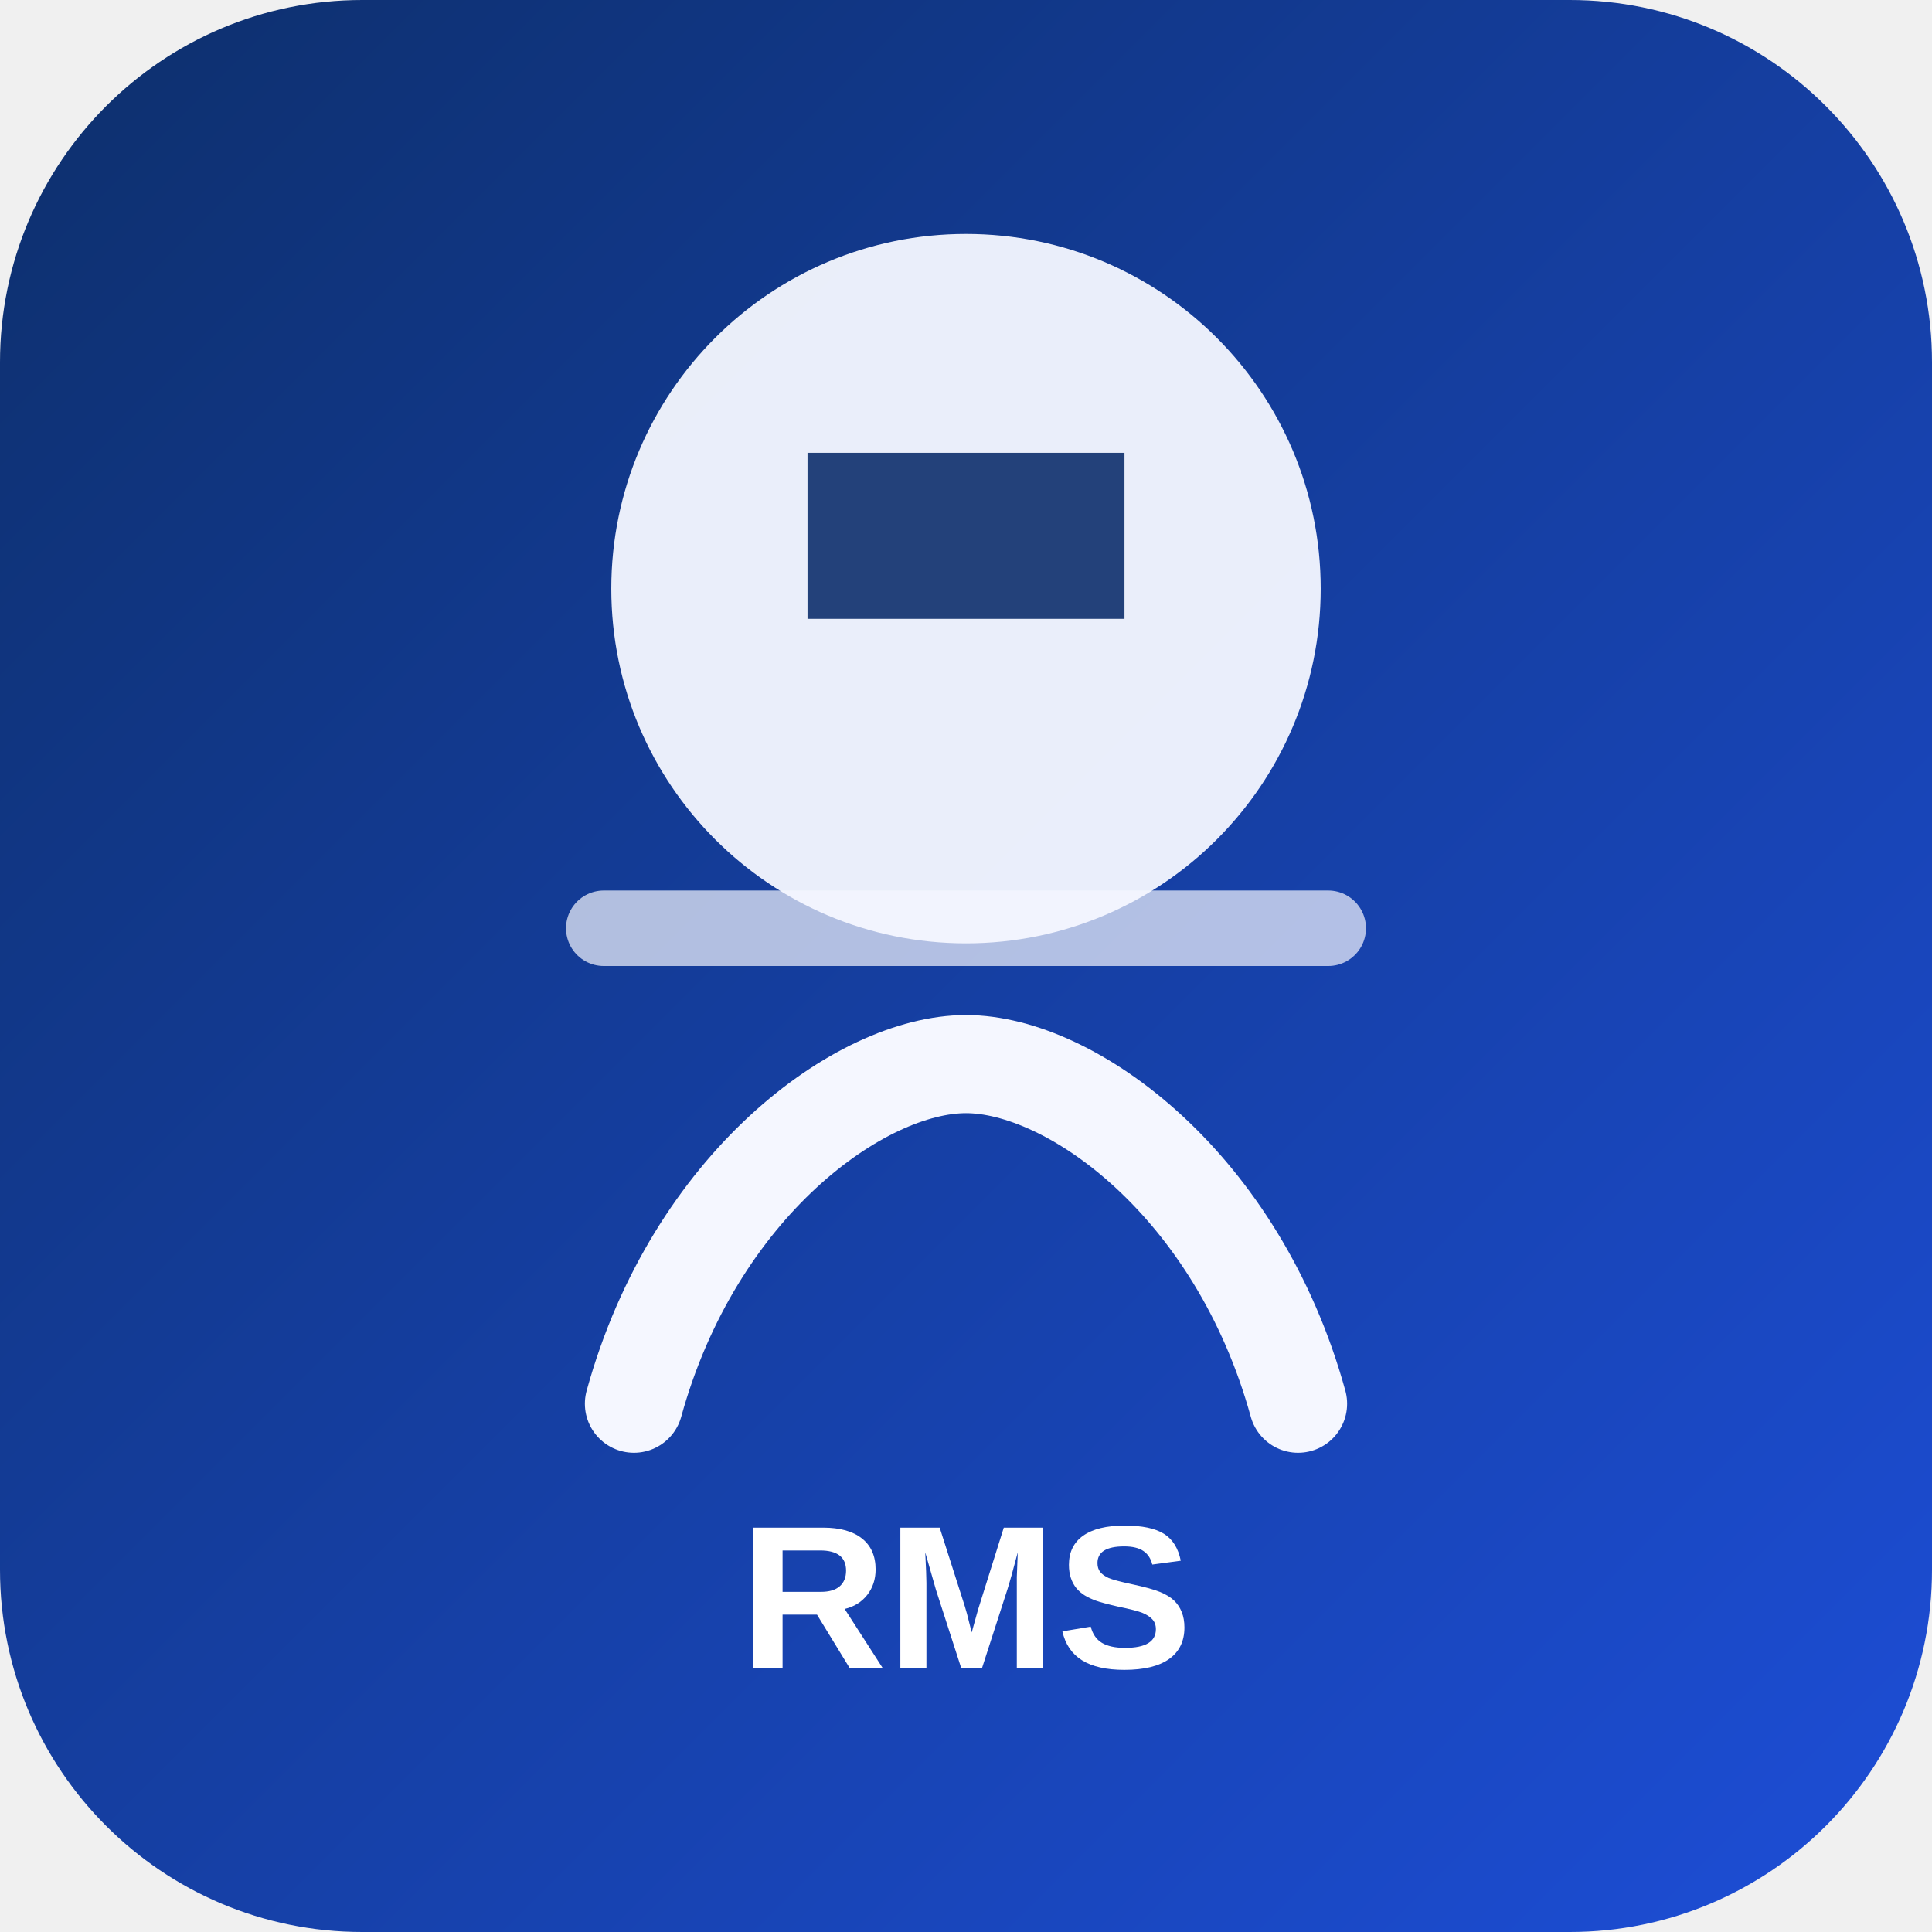
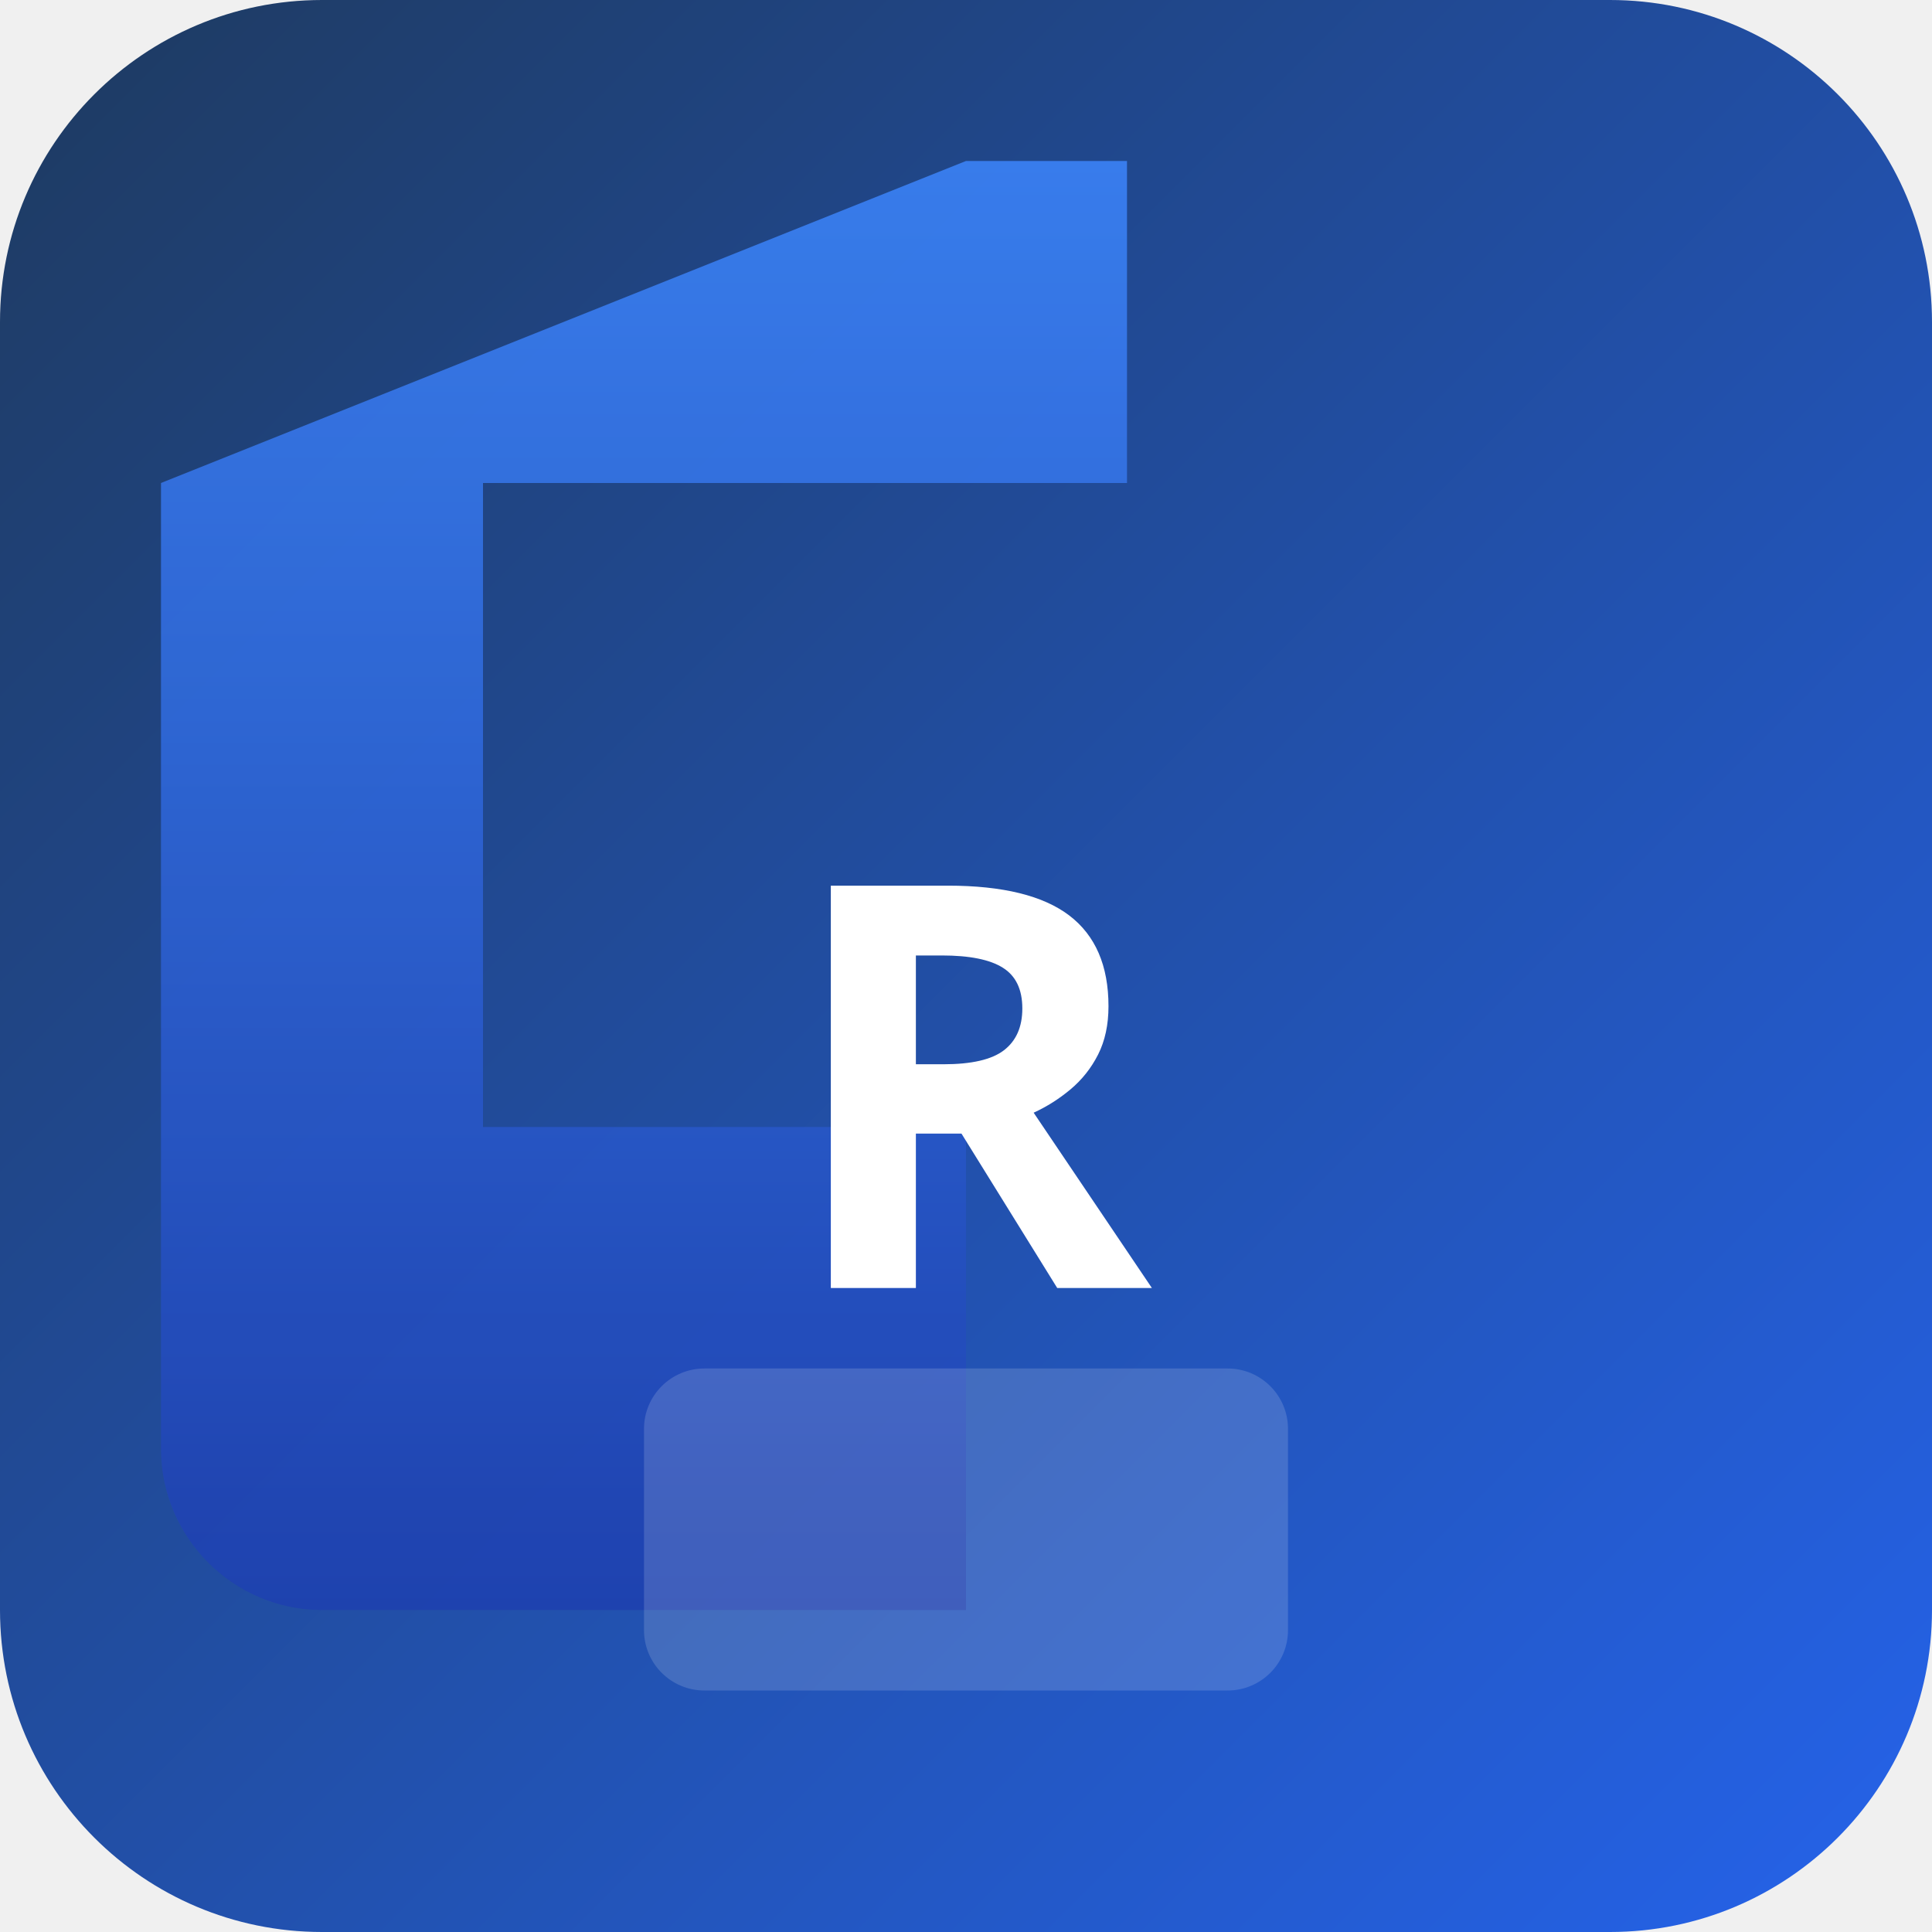
- <svg xmlns="http://www.w3.org/2000/svg" viewBox="0 0 512 512" role="img" aria-label="RMS-MIS icon">
+ <svg xmlns="http://www.w3.org/2000/svg" viewBox="0 0 192 192" role="img" aria-label="RMS-MIS icon">
  <defs>
    <linearGradient id="bg" x1="0" x2="1" y1="0" y2="1">
-       <stop offset="0%" stop-color="#0d2f6b" />
-       <stop offset="100%" stop-color="#1d4ed8" />
+       <stop offset="0%" stop-color="#1e3a5f" />
+       <stop offset="100%" stop-color="#2563eb" />
+     </linearGradient>
+     <linearGradient id="shield" x1="0" x2="0" y1="0" y2="1">
+       <stop offset="0%" stop-color="#3b82f6" />
+       <stop offset="100%" stop-color="#1e40af" />
    </linearGradient>
  </defs>
-   <rect width="512" height="512" rx="96" fill="url(#bg)" />
-   <circle cx="256" cy="156" r="94" fill="#f5f7ff" opacity="0.95" />
-   <path d="M168 372c16-58 60-90 88-90s72 32 88 90" fill="none" stroke="#f5f7ff" stroke-width="26" stroke-linecap="round" />
-   <path d="M160 246h192" stroke="#f5f7ff" stroke-width="20" stroke-linecap="round" opacity="0.7" />
-   <path d="M214 120h84v44h-84z" fill="#0d2f6b" opacity="0.9" />
-   <text x="256" y="442" text-anchor="middle" font-size="54" font-family="Arial, sans-serif" fill="#ffffff" font-weight="700">RMS</text>
+   <rect width="192" height="192" rx="32" fill="url(#bg)" />
+   <path d="M96 16L16 48v96c0 8.8 7.2 16 16 16h64v-48H48v-64h64V16z" fill="url(#shield)" opacity="0.9" />
+   <text x="96" y="128" text-anchor="middle" fill="#fff" font-family="Poppins, sans-serif" font-size="56" font-weight="800">R</text>
+   <rect x="64" y="136" width="64" height="32" rx="6" fill="#fff" opacity="0.15" />
</svg>
